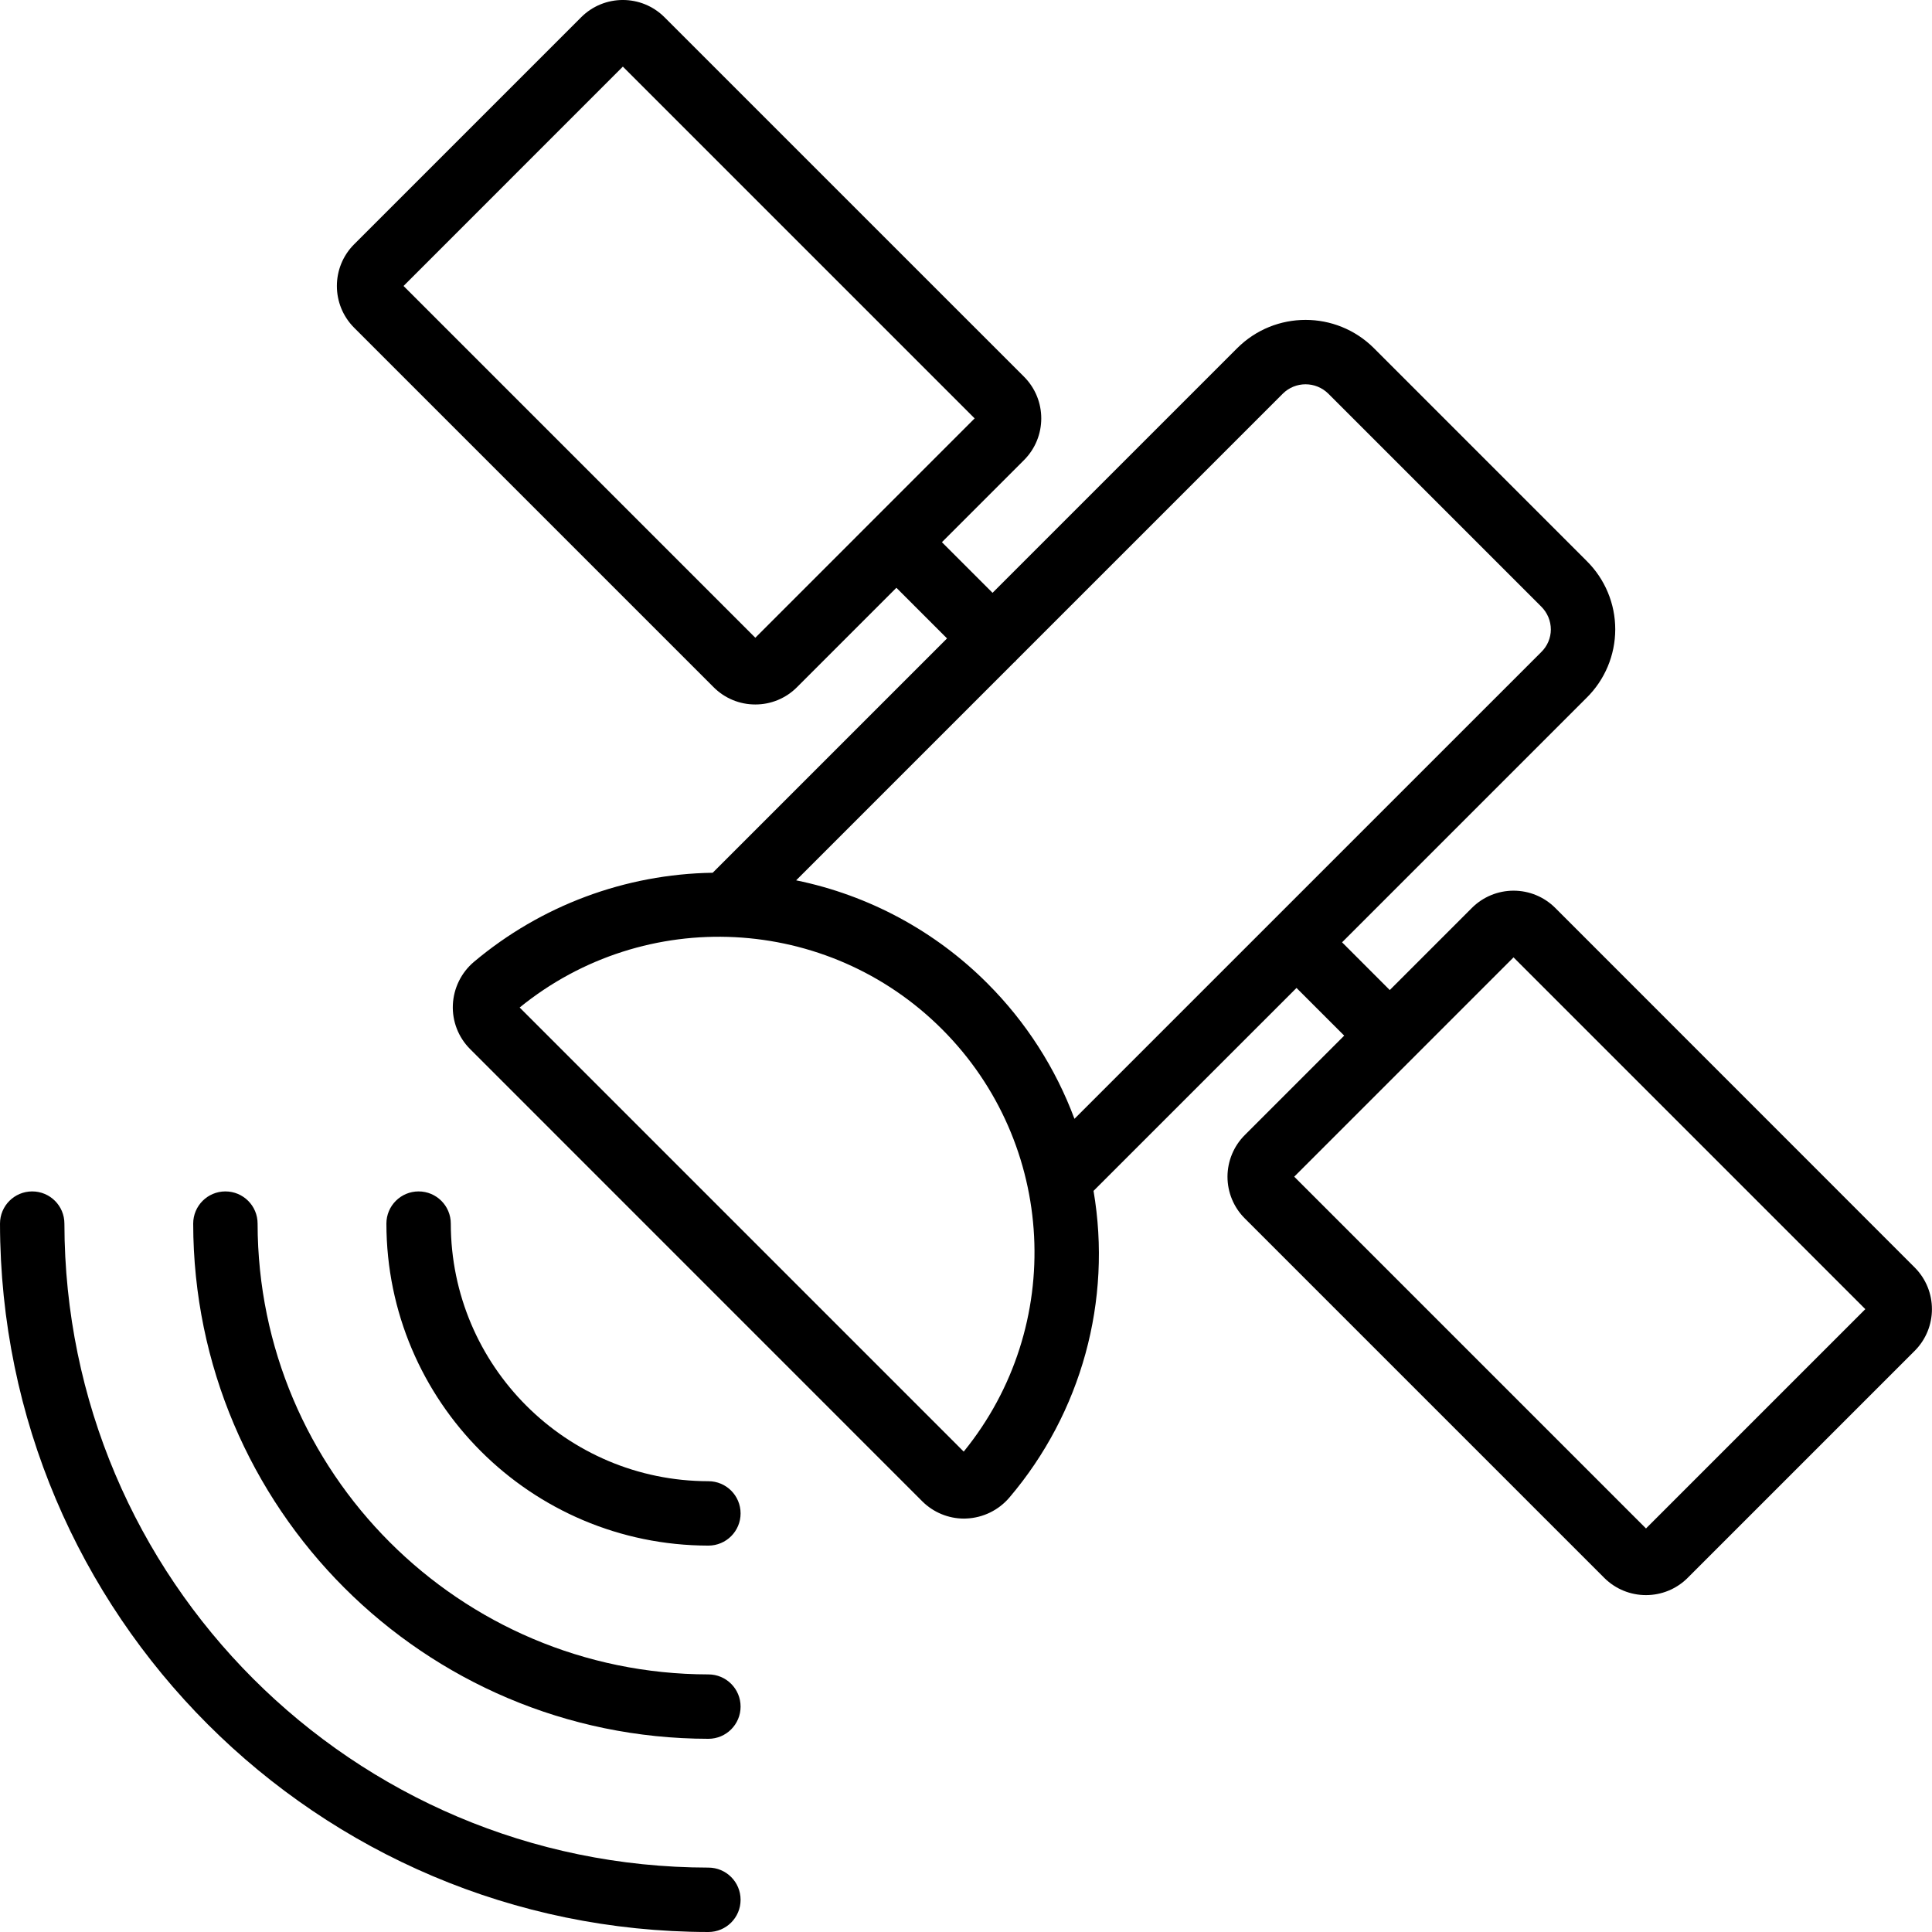
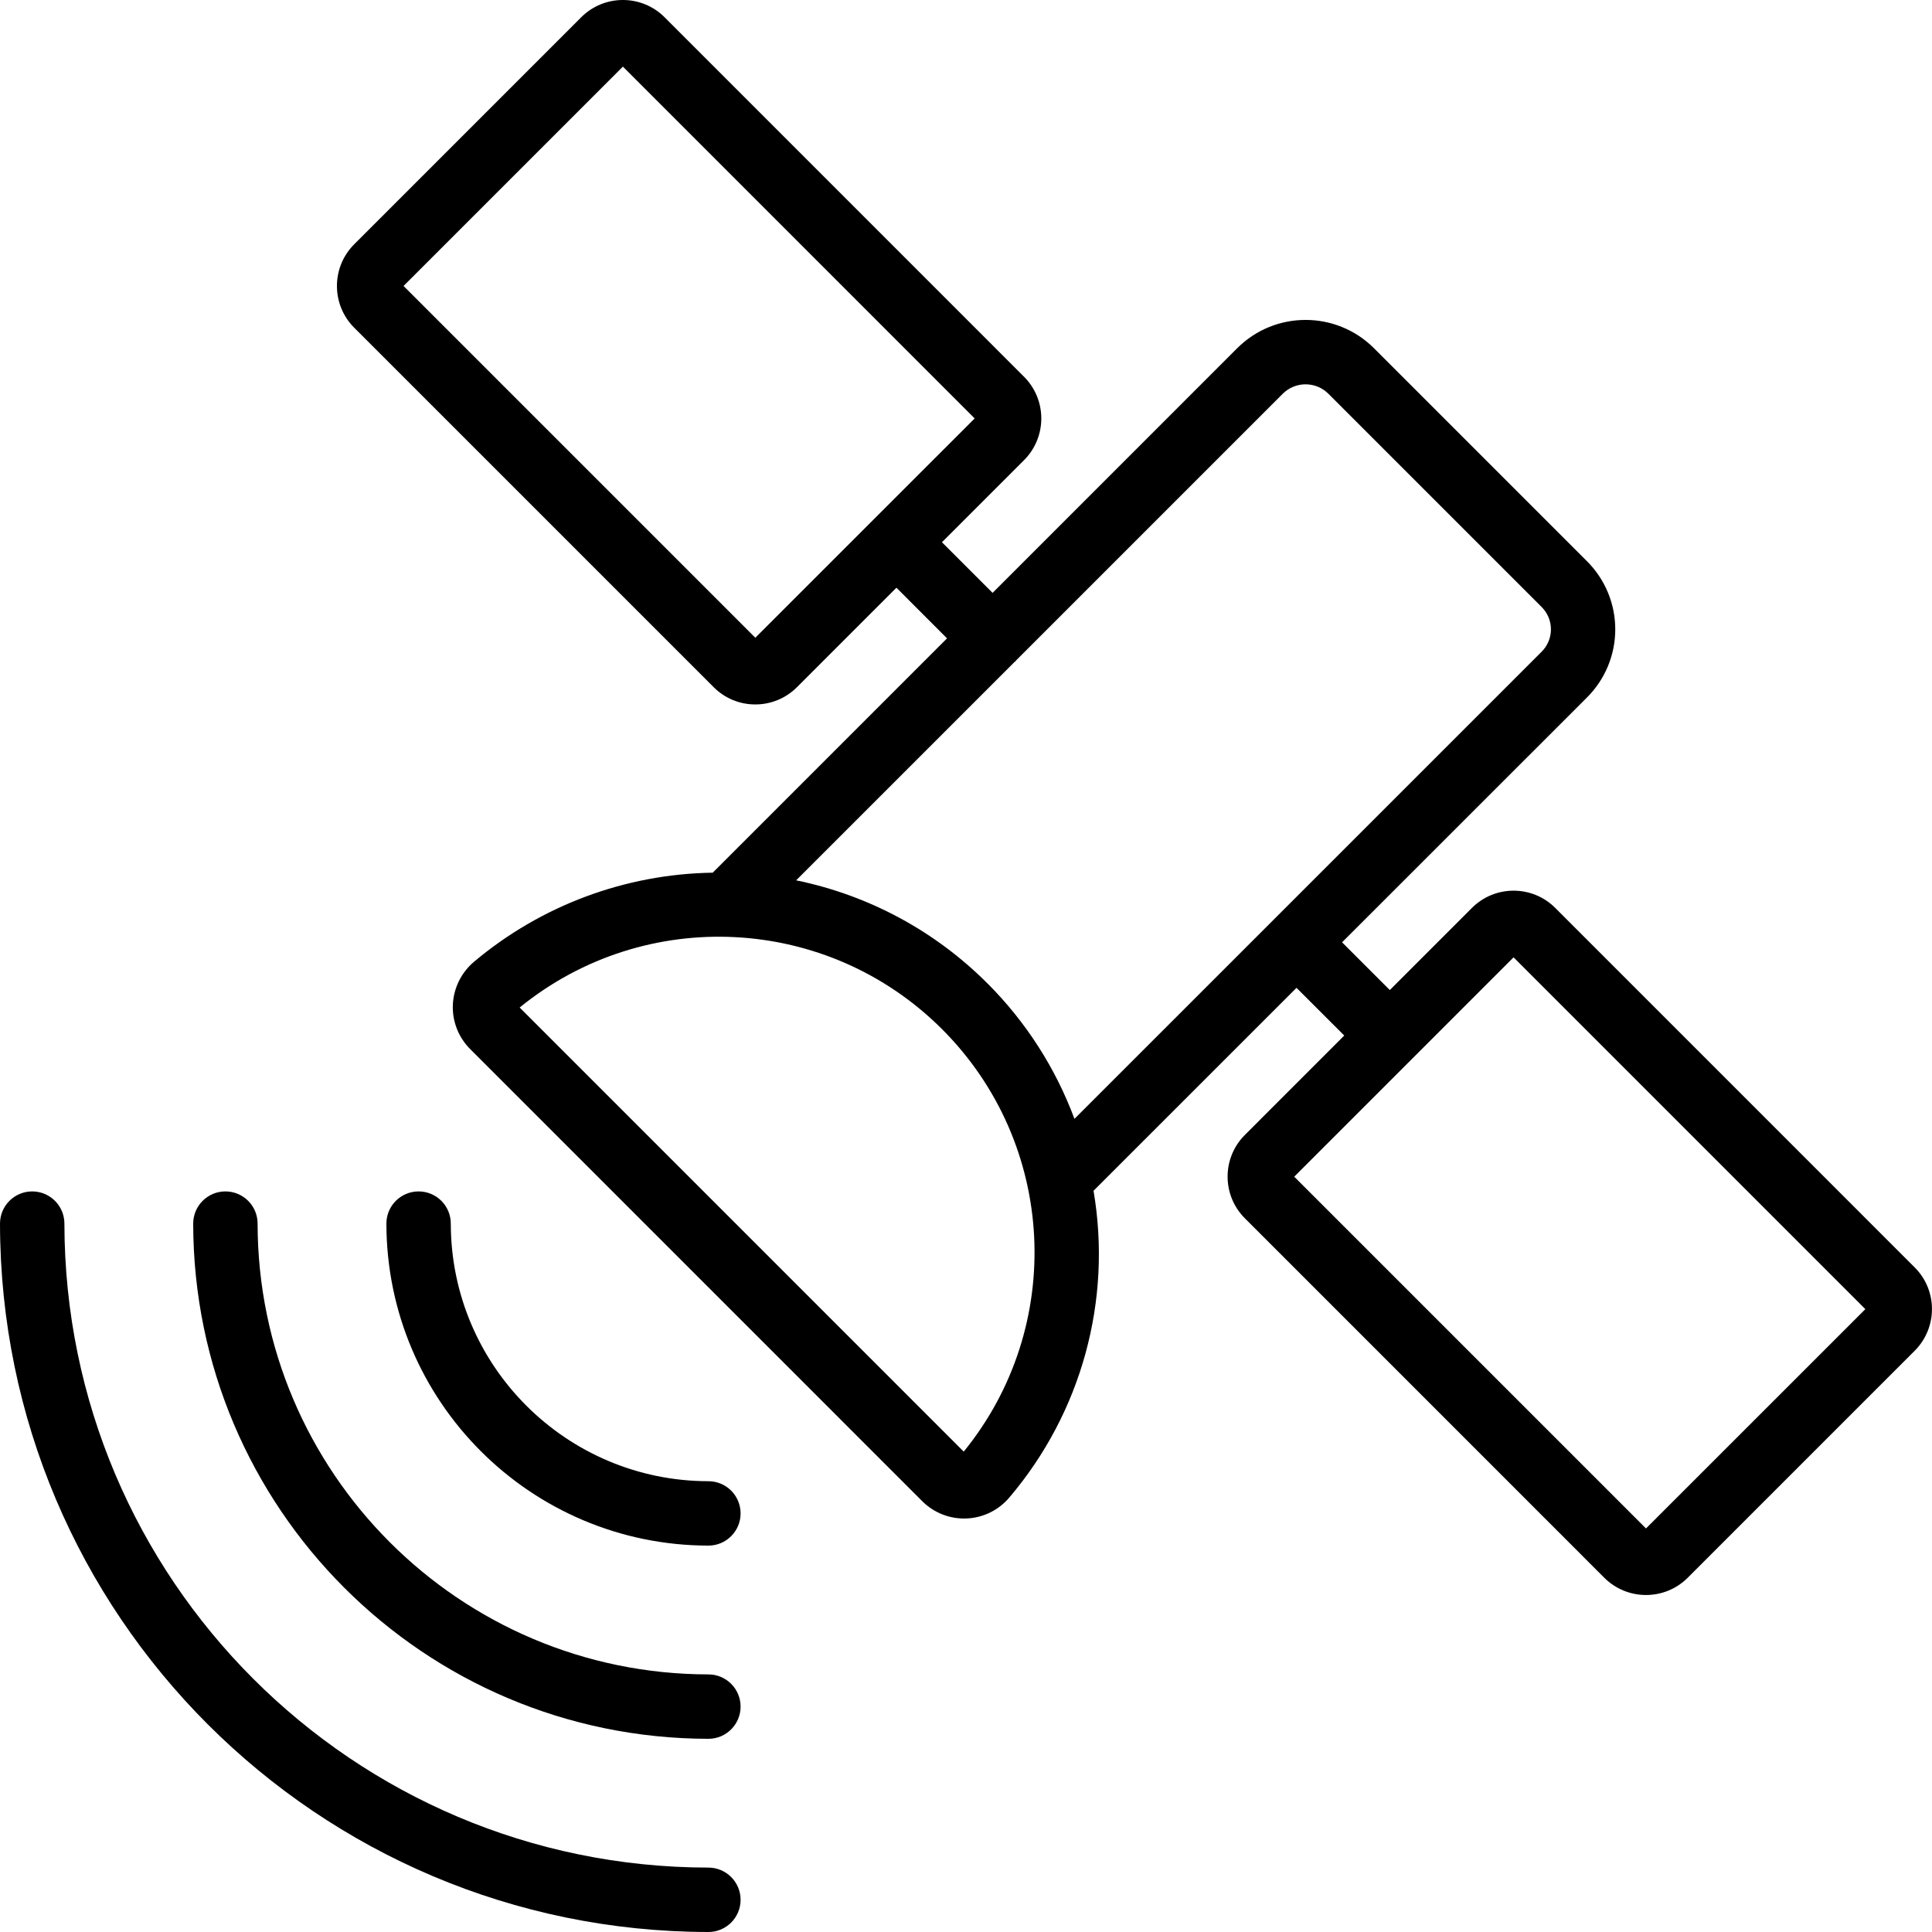
- <svg xmlns="http://www.w3.org/2000/svg" width="64" height="64.001" version="1.1" viewBox="0 0 48 48.001">
-   <g>
-     <path d="m38.641 22.558c-0.275-0.275-0.647-0.429-1.036-0.429-0.388 0-0.761 0.154-1.036 0.429l-2.04 2.04-1.185-1.186 6.075-6.075c0.455-0.448 0.711-1.06 0.712-1.699 7.33e-4 -0.639-0.255-1.251-0.709-1.7l-5.288-5.289c-0.939-0.935-2.457-0.935-3.395 7.313e-4l-6.079 6.079-1.258-1.258 2.04-2.04c0.571-0.572 0.571-1.499 0-2.071l-8.932-8.931c-0.572-0.572-1.499-0.572-2.071 0l-5.641 5.641c-0.571 0.572-0.571 1.499 0 2.072l8.931 8.931c0.274 0.276 0.647 0.431 1.036 0.43h0.002c0.388 7.5e-4 0.761-0.154 1.035-0.43l2.469-2.469 1.258 1.258-5.822 5.822c-2.173 0.033-4.269 0.815-5.932 2.214-0.316 0.267-0.506 0.655-0.524 1.069-0.017 0.409 0.138 0.806 0.427 1.096l11.238 11.24c0.275 0.273 0.647 0.427 1.034 0.427 0.021 0 0.042-7.5e-4 0.062-0.002 0.414-0.018 0.801-0.208 1.069-0.524 1.788-2.105 2.553-4.893 2.088-7.616l5.043-5.042 1.185 1.185-2.469 2.469c-0.275 0.274-0.43 0.647-0.431 1.036 0 0.389 0.155 0.762 0.43 1.036l8.931 8.931c0.573 0.571 1.5 0.571 2.072 0l5.641-5.641c0.571-0.572 0.571-1.499 0-2.071zm-19.875-6.713-8.74-8.74 5.449-5.45 8.74 8.74zm5.178 20.221-11.033-11.034c3.119-2.536 7.651-2.304 10.494 0.539 2.843 2.843 3.076 7.375 0.539 10.494zm0.595-11.627c-1.299-1.305-2.955-2.198-4.759-2.567l5.427-5.427c7e-3 -0.007 0.016-0.008 0.023-0.015 0.007-7e-3 0.009-0.016 0.015-0.023l6.625-6.625c0.313-0.312 0.819-0.312 1.133-7.501e-4l5.288 5.288c0.153 0.151 0.24 0.357 0.24 0.572-0.001 0.212-0.088 0.414-0.24 0.561l-11.596 11.595c-0.47-1.261-1.206-2.407-2.157-3.359zm16.356 13.536-8.74-8.74 5.449-5.449 8.74 8.74z" />
-     <path d="m17.6 46.401c-8.833-0.01-15.99-7.168-16-16 0-0.442-0.358-0.8-0.8-0.8-0.442 0-0.8 0.358-0.8 0.8 0.011 9.716 7.884 17.589 17.6 17.6 0.442 0 0.8-0.358 0.8-0.8 0-0.442-0.358-0.8-0.8-0.8z" />
-     <path d="m17.6 41.601c-6.183-7e-3 -11.193-5.018-11.2-11.2 0-0.442-0.358-0.8-0.8-0.8-0.442 0-0.8 0.358-0.8 0.8 0.008 7.066 5.734 12.792 12.8 12.8 0.442 0 0.8-0.358 0.8-0.8 0-0.442-0.358-0.8-0.8-0.8z" />
-     <path d="m17.6 36.801c-3.533-0.004-6.396-2.867-6.4-6.4 0-0.442-0.358-0.8-0.8-0.8-0.442 0-0.8 0.358-0.8 0.8 0.005 4.416 3.584 7.995 8 8 0.442 0 0.8-0.358 0.8-0.8 0-0.442-0.358-0.8-0.8-0.8z" />
-   </g>
+ <svg xmlns="http://www.w3.org/2000/svg" width="64" height="64.001" viewBox="0 0 48 48.001">
+   <path d="M38.641 22.558a1.464 1.464 0 00-2.071 0l-2.04 2.04-1.186-1.186 6.076-6.074a2.39 2.39 0 00.003-3.4L34.135 8.65a2.405 2.405 0 00-3.396.001l-6.078 6.079-1.258-1.258 2.04-2.04a1.466 1.466 0 000-2.071L16.512.429a1.465 1.465 0 00-2.072 0L8.8 6.069a1.467 1.467 0 000 2.073l8.93 8.93c.274.276.647.431 1.036.43h.002c.388 0 .76-.155 1.034-.43l2.47-2.47 1.257 1.258-5.821 5.822a9.437 9.437 0 00-5.932 2.214 1.484 1.484 0 00-.525 1.069 1.47 1.47 0 00.427 1.096L22.916 37.3a1.47 1.47 0 002.165-.099 9.337 9.337 0 002.088-7.616l5.043-5.042 1.186 1.185-2.469 2.47a1.464 1.464 0 000 2.071l8.93 8.931c.573.571 1.5.571 2.072 0l5.64-5.64c.572-.573.572-1.5 0-2.071zm-19.875-6.713l-8.74-8.74 5.45-5.45 8.74 8.741zm5.178 20.221L12.911 25.032a7.843 7.843 0 0111.033 11.034zm.595-11.627a9.365 9.365 0 00-4.759-2.567l5.427-5.426c.007-.007.017-.009.023-.015.007-.007.01-.017.016-.024l6.624-6.624a.803.803 0 011.133-.001l5.288 5.288a.784.784 0 010 1.133L26.695 27.798a9.394 9.394 0 00-2.156-3.36zm16.356 13.536l-8.74-8.74 5.45-5.45 8.74 8.741zM17.6 46.401c-8.833-.01-15.99-7.168-16-16a.8.8 0 00-1.6 0c.011 9.716 7.884 17.589 17.6 17.6a.8.8 0 000-1.6z" />
+   <path d="M17.6 41.601c-6.183-.007-11.193-5.018-11.2-11.2a.8.8 0 00-1.6 0c.008 7.066 5.734 12.792 12.8 12.8a.8.8 0 000-1.6z" />
+   <path d="M17.6 36.801a6.408 6.408 0 01-6.4-6.4.8.8 0 00-1.6 0 8.01 8.01 0 008 8 .8.8 0 000-1.6z" />
</svg>
